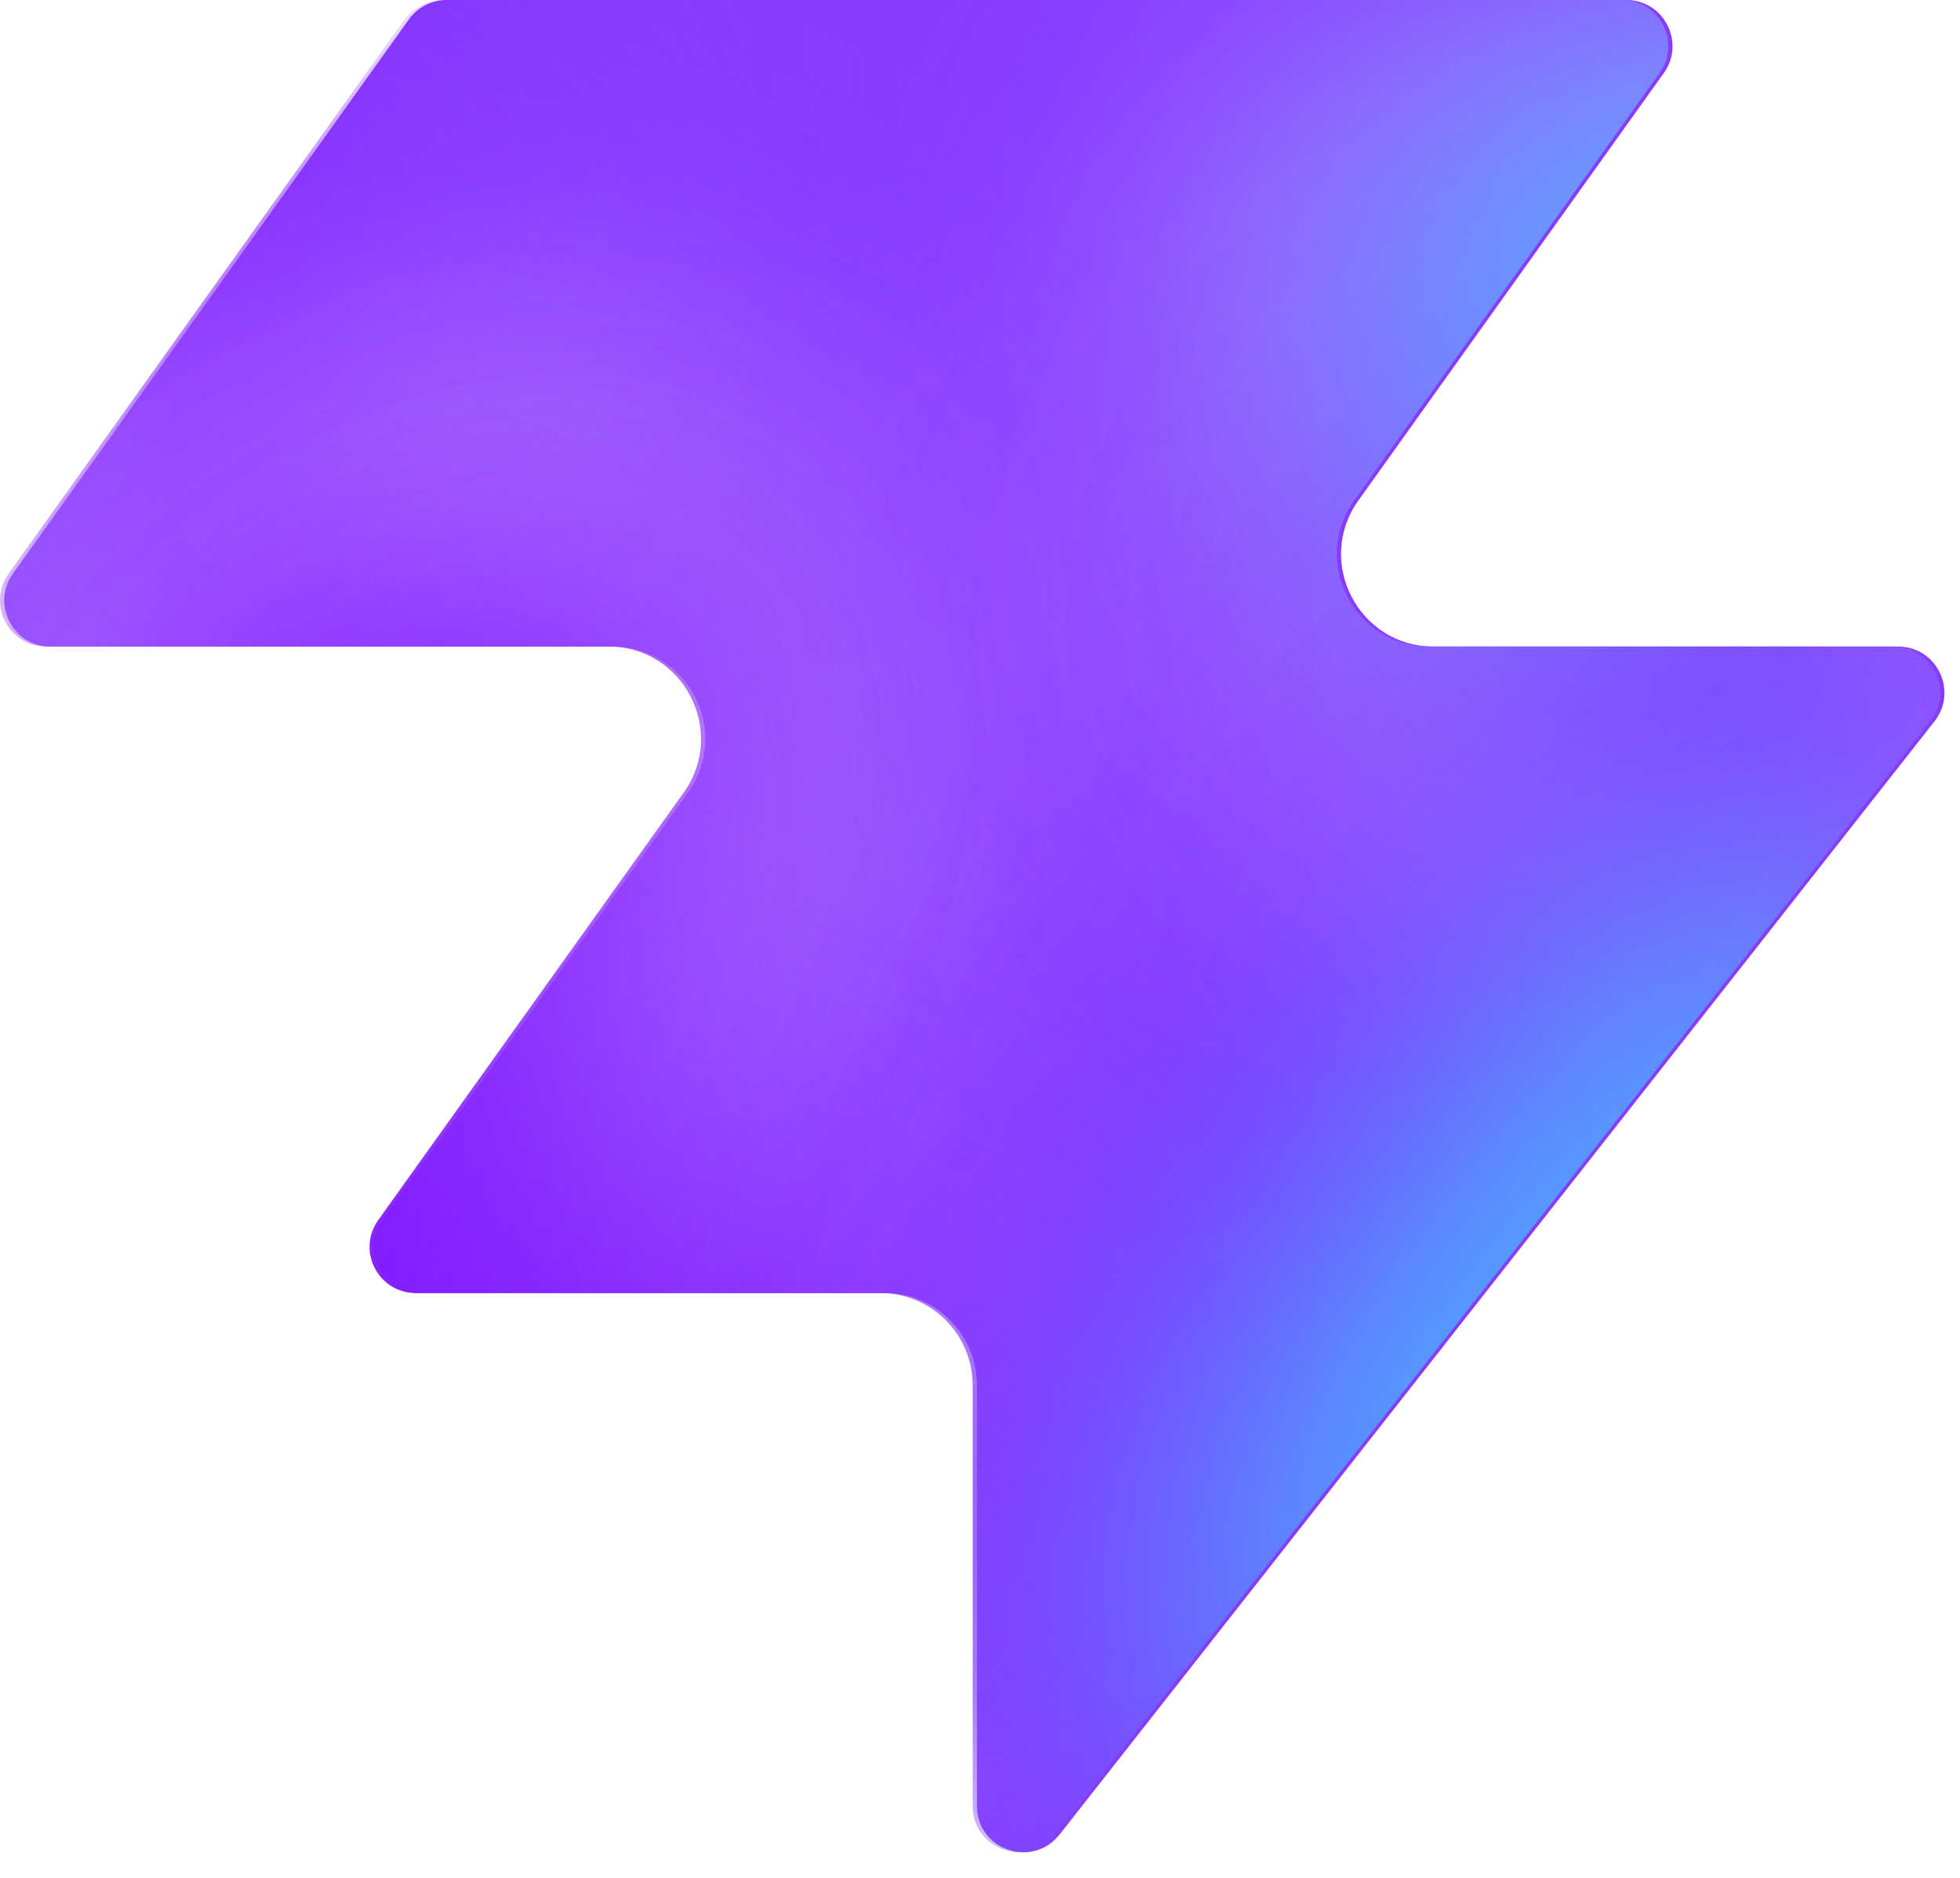
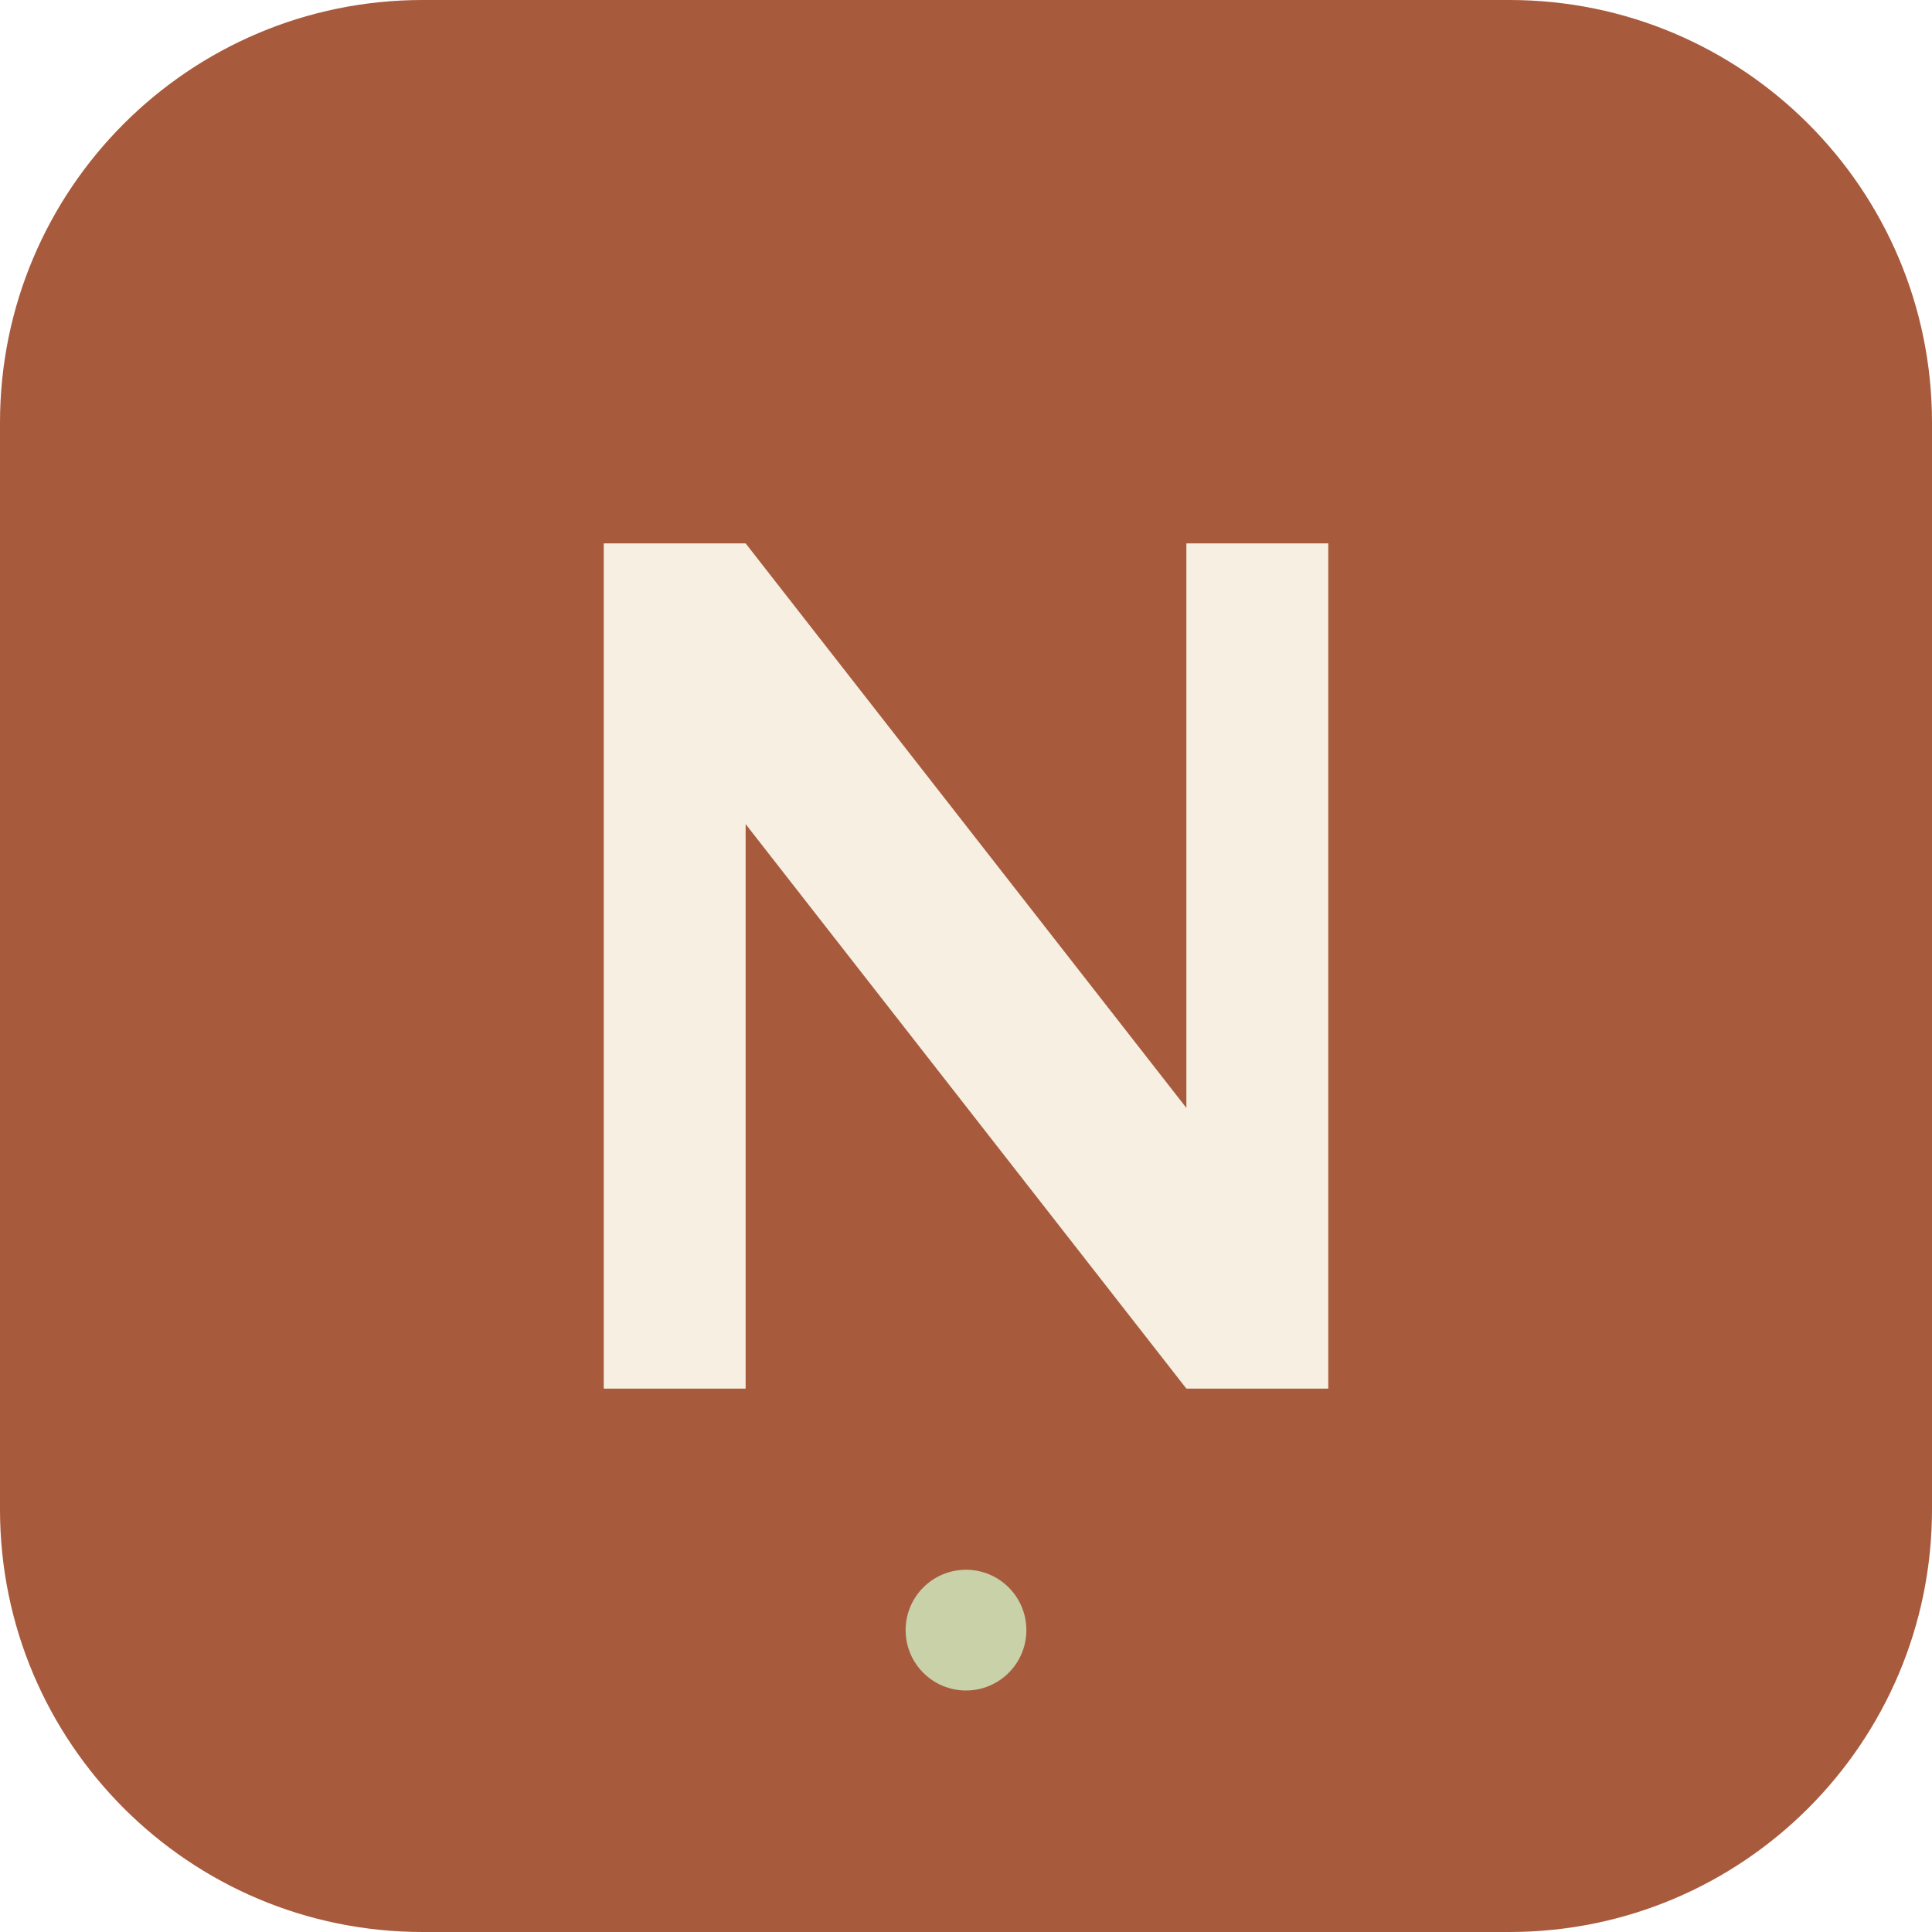
- <svg xmlns="http://www.w3.org/2000/svg" width="48" height="46" fill="none" viewBox="0 0 48 46">
-   <path fill="#863bff" d="M25.946 44.938c-.664.845-2.021.375-2.021-.698V33.937a2.26 2.26 0 0 0-2.262-2.262H10.287c-.92 0-1.456-1.04-.92-1.788l7.48-10.471c1.07-1.497 0-3.578-1.842-3.578H1.237c-.92 0-1.456-1.04-.92-1.788L10.013.474c.214-.297.556-.474.92-.474h28.894c.92 0 1.456 1.04.92 1.788l-7.48 10.471c-1.07 1.498 0 3.579 1.842 3.579h11.377c.943 0 1.473 1.088.89 1.83L25.947 44.94z" style="fill:#863bff;fill:color(display-p3 .525 .23 1);fill-opacity:1" />
-   <mask id="a" width="48" height="46" x="0" y="0" maskUnits="userSpaceOnUse" style="mask-type:alpha">
-     <path fill="#000" d="M25.842 44.938c-.664.844-2.021.375-2.021-.698V33.937a2.26 2.26 0 0 0-2.262-2.262H10.183c-.92 0-1.456-1.04-.92-1.788l7.48-10.471c1.07-1.498 0-3.579-1.842-3.579H1.133c-.92 0-1.456-1.04-.92-1.787L9.91.473c.214-.297.556-.474.92-.474h28.894c.92 0 1.456 1.04.92 1.788l-7.48 10.471c-1.07 1.498 0 3.578 1.842 3.578h11.377c.943 0 1.473 1.088.89 1.832L25.843 44.94z" style="fill:#000;fill-opacity:1" />
-   </mask>
-   <g mask="url(#a)">
-     <g filter="url(#b)">
-       <ellipse cx="5.508" cy="14.704" fill="#ede6ff" rx="5.508" ry="14.704" style="fill:#ede6ff;fill:color(display-p3 .927 .903 1);fill-opacity:1" transform="matrix(.00324 1 1 -.00324 -4.47 31.516)" />
-     </g>
-     <g filter="url(#c)">
-       <ellipse cx="10.399" cy="29.851" fill="#ede6ff" rx="10.399" ry="29.851" style="fill:#ede6ff;fill:color(display-p3 .927 .903 1);fill-opacity:1" transform="matrix(.00324 1 1 -.00324 -39.328 7.883)" />
-     </g>
-     <g filter="url(#d)">
-       <ellipse cx="5.508" cy="30.487" fill="#7e14ff" rx="5.508" ry="30.487" style="fill:#7e14ff;fill:color(display-p3 .492 .077 1);fill-opacity:1" transform="rotate(89.814 -25.913 -14.639)scale(1 -1)" />
-     </g>
-     <g filter="url(#e)">
-       <ellipse cx="5.508" cy="30.599" fill="#7e14ff" rx="5.508" ry="30.599" style="fill:#7e14ff;fill:color(display-p3 .492 .077 1);fill-opacity:1" transform="rotate(89.814 -32.644 -3.334)scale(1 -1)" />
-     </g>
-     <g filter="url(#f)">
-       <ellipse cx="5.508" cy="30.599" fill="#7e14ff" rx="5.508" ry="30.599" style="fill:#7e14ff;fill:color(display-p3 .492 .077 1);fill-opacity:1" transform="matrix(.00324 1 1 -.00324 -34.34 30.47)" />
-     </g>
-     <g filter="url(#g)">
-       <ellipse cx="14.072" cy="22.078" fill="#ede6ff" rx="14.072" ry="22.078" style="fill:#ede6ff;fill:color(display-p3 .927 .903 1);fill-opacity:1" transform="rotate(93.35 24.506 48.493)scale(-1 1)" />
-     </g>
-     <g filter="url(#h)">
-       <ellipse cx="3.47" cy="21.501" fill="#7e14ff" rx="3.47" ry="21.501" style="fill:#7e14ff;fill:color(display-p3 .492 .077 1);fill-opacity:1" transform="rotate(89.009 28.708 47.59)scale(-1 1)" />
-     </g>
-     <g filter="url(#i)">
-       <ellipse cx="3.47" cy="21.501" fill="#7e14ff" rx="3.47" ry="21.501" style="fill:#7e14ff;fill:color(display-p3 .492 .077 1);fill-opacity:1" transform="rotate(89.009 28.708 47.59)scale(-1 1)" />
-     </g>
-     <g filter="url(#j)">
-       <ellipse cx=".387" cy="8.972" fill="#7e14ff" rx="4.407" ry="29.108" style="fill:#7e14ff;fill:color(display-p3 .492 .077 1);fill-opacity:1" transform="rotate(39.51 .387 8.972)" />
-     </g>
-     <g filter="url(#k)">
-       <ellipse cx="47.523" cy="-6.092" fill="#7e14ff" rx="4.407" ry="29.108" style="fill:#7e14ff;fill:color(display-p3 .492 .077 1);fill-opacity:1" transform="rotate(37.892 47.523 -6.092)" />
-     </g>
-     <g filter="url(#l)">
-       <ellipse cx="41.412" cy="6.333" fill="#47bfff" rx="5.971" ry="9.665" style="fill:#47bfff;fill:color(display-p3 .28 .748 1);fill-opacity:1" transform="rotate(37.892 41.412 6.333)" />
-     </g>
-     <g filter="url(#m)">
-       <ellipse cx="-1.879" cy="38.332" fill="#7e14ff" rx="4.407" ry="29.108" style="fill:#7e14ff;fill:color(display-p3 .492 .077 1);fill-opacity:1" transform="rotate(37.892 -1.88 38.332)" />
-     </g>
-     <g filter="url(#n)">
-       <ellipse cx="-1.879" cy="38.332" fill="#7e14ff" rx="4.407" ry="29.108" style="fill:#7e14ff;fill:color(display-p3 .492 .077 1);fill-opacity:1" transform="rotate(37.892 -1.88 38.332)" />
-     </g>
-     <g filter="url(#o)">
-       <ellipse cx="35.651" cy="29.907" fill="#7e14ff" rx="4.407" ry="29.108" style="fill:#7e14ff;fill:color(display-p3 .492 .077 1);fill-opacity:1" transform="rotate(37.892 35.651 29.907)" />
-     </g>
-     <g filter="url(#p)">
-       <ellipse cx="38.418" cy="32.4" fill="#47bfff" rx="5.971" ry="15.297" style="fill:#47bfff;fill:color(display-p3 .28 .748 1);fill-opacity:1" transform="rotate(37.892 38.418 32.4)" />
-     </g>
-   </g>
-   <defs>
-     <filter id="b" width="60.045" height="41.654" x="-19.77" y="16.149" color-interpolation-filters="sRGB" filterUnits="userSpaceOnUse">
-       <feFlood flood-opacity="0" result="BackgroundImageFix" />
-       <feBlend in="SourceGraphic" in2="BackgroundImageFix" result="shape" />
-       <feGaussianBlur result="effect1_foregroundBlur_2002_17158" stdDeviation="7.659" />
-     </filter>
-     <filter id="c" width="90.34" height="51.437" x="-54.613" y="-7.533" color-interpolation-filters="sRGB" filterUnits="userSpaceOnUse">
-       <feFlood flood-opacity="0" result="BackgroundImageFix" />
-       <feBlend in="SourceGraphic" in2="BackgroundImageFix" result="shape" />
-       <feGaussianBlur result="effect1_foregroundBlur_2002_17158" stdDeviation="7.659" />
-     </filter>
-     <filter id="d" width="79.355" height="29.4" x="-49.64" y="2.03" color-interpolation-filters="sRGB" filterUnits="userSpaceOnUse">
-       <feFlood flood-opacity="0" result="BackgroundImageFix" />
-       <feBlend in="SourceGraphic" in2="BackgroundImageFix" result="shape" />
-       <feGaussianBlur result="effect1_foregroundBlur_2002_17158" stdDeviation="4.596" />
-     </filter>
-     <filter id="e" width="79.579" height="29.4" x="-45.045" y="20.029" color-interpolation-filters="sRGB" filterUnits="userSpaceOnUse">
-       <feFlood flood-opacity="0" result="BackgroundImageFix" />
-       <feBlend in="SourceGraphic" in2="BackgroundImageFix" result="shape" />
-       <feGaussianBlur result="effect1_foregroundBlur_2002_17158" stdDeviation="4.596" />
-     </filter>
-     <filter id="f" width="79.579" height="29.4" x="-43.513" y="21.178" color-interpolation-filters="sRGB" filterUnits="userSpaceOnUse">
-       <feFlood flood-opacity="0" result="BackgroundImageFix" />
-       <feBlend in="SourceGraphic" in2="BackgroundImageFix" result="shape" />
-       <feGaussianBlur result="effect1_foregroundBlur_2002_17158" stdDeviation="4.596" />
-     </filter>
-     <filter id="g" width="74.749" height="58.852" x="15.756" y="-17.901" color-interpolation-filters="sRGB" filterUnits="userSpaceOnUse">
-       <feFlood flood-opacity="0" result="BackgroundImageFix" />
-       <feBlend in="SourceGraphic" in2="BackgroundImageFix" result="shape" />
-       <feGaussianBlur result="effect1_foregroundBlur_2002_17158" stdDeviation="7.659" />
-     </filter>
-     <filter id="h" width="61.377" height="25.362" x="23.548" y="2.284" color-interpolation-filters="sRGB" filterUnits="userSpaceOnUse">
-       <feFlood flood-opacity="0" result="BackgroundImageFix" />
-       <feBlend in="SourceGraphic" in2="BackgroundImageFix" result="shape" />
-       <feGaussianBlur result="effect1_foregroundBlur_2002_17158" stdDeviation="4.596" />
-     </filter>
-     <filter id="i" width="61.377" height="25.362" x="23.548" y="2.284" color-interpolation-filters="sRGB" filterUnits="userSpaceOnUse">
-       <feFlood flood-opacity="0" result="BackgroundImageFix" />
-       <feBlend in="SourceGraphic" in2="BackgroundImageFix" result="shape" />
-       <feGaussianBlur result="effect1_foregroundBlur_2002_17158" stdDeviation="4.596" />
-     </filter>
-     <filter id="j" width="56.045" height="63.649" x="-27.636" y="-22.853" color-interpolation-filters="sRGB" filterUnits="userSpaceOnUse">
-       <feFlood flood-opacity="0" result="BackgroundImageFix" />
-       <feBlend in="SourceGraphic" in2="BackgroundImageFix" result="shape" />
-       <feGaussianBlur result="effect1_foregroundBlur_2002_17158" stdDeviation="4.596" />
-     </filter>
-     <filter id="k" width="54.814" height="64.646" x="20.116" y="-38.415" color-interpolation-filters="sRGB" filterUnits="userSpaceOnUse">
-       <feFlood flood-opacity="0" result="BackgroundImageFix" />
-       <feBlend in="SourceGraphic" in2="BackgroundImageFix" result="shape" />
-       <feGaussianBlur result="effect1_foregroundBlur_2002_17158" stdDeviation="4.596" />
-     </filter>
-     <filter id="l" width="33.541" height="35.313" x="24.641" y="-11.323" color-interpolation-filters="sRGB" filterUnits="userSpaceOnUse">
-       <feFlood flood-opacity="0" result="BackgroundImageFix" />
-       <feBlend in="SourceGraphic" in2="BackgroundImageFix" result="shape" />
-       <feGaussianBlur result="effect1_foregroundBlur_2002_17158" stdDeviation="4.596" />
-     </filter>
-     <filter id="m" width="54.814" height="64.646" x="-29.286" y="6.009" color-interpolation-filters="sRGB" filterUnits="userSpaceOnUse">
-       <feFlood flood-opacity="0" result="BackgroundImageFix" />
-       <feBlend in="SourceGraphic" in2="BackgroundImageFix" result="shape" />
-       <feGaussianBlur result="effect1_foregroundBlur_2002_17158" stdDeviation="4.596" />
-     </filter>
-     <filter id="n" width="54.814" height="64.646" x="-29.286" y="6.009" color-interpolation-filters="sRGB" filterUnits="userSpaceOnUse">
-       <feFlood flood-opacity="0" result="BackgroundImageFix" />
-       <feBlend in="SourceGraphic" in2="BackgroundImageFix" result="shape" />
-       <feGaussianBlur result="effect1_foregroundBlur_2002_17158" stdDeviation="4.596" />
-     </filter>
-     <filter id="o" width="54.814" height="64.646" x="8.244" y="-2.416" color-interpolation-filters="sRGB" filterUnits="userSpaceOnUse">
-       <feFlood flood-opacity="0" result="BackgroundImageFix" />
-       <feBlend in="SourceGraphic" in2="BackgroundImageFix" result="shape" />
-       <feGaussianBlur result="effect1_foregroundBlur_2002_17158" stdDeviation="4.596" />
-     </filter>
-     <filter id="p" width="39.409" height="43.623" x="18.713" y="10.588" color-interpolation-filters="sRGB" filterUnits="userSpaceOnUse">
-       <feFlood flood-opacity="0" result="BackgroundImageFix" />
-       <feBlend in="SourceGraphic" in2="BackgroundImageFix" result="shape" />
-       <feGaussianBlur result="effect1_foregroundBlur_2002_17158" stdDeviation="4.596" />
-     </filter>
-   </defs>
+ <svg xmlns="http://www.w3.org/2000/svg" viewBox="0 0 64 64" role="img" aria-label="Northwind Goods">
+   <rect width="64" height="64" rx="14" fill="#a85a3c" />
+   <path d="M20 46V18h4.7l14.6 18.7V18H44v28h-4.7L24.7 27.3V46H20Z" fill="#f6efe2" />
+   <circle cx="32" cy="54" r="2" fill="#c8d1a8" />
</svg>
